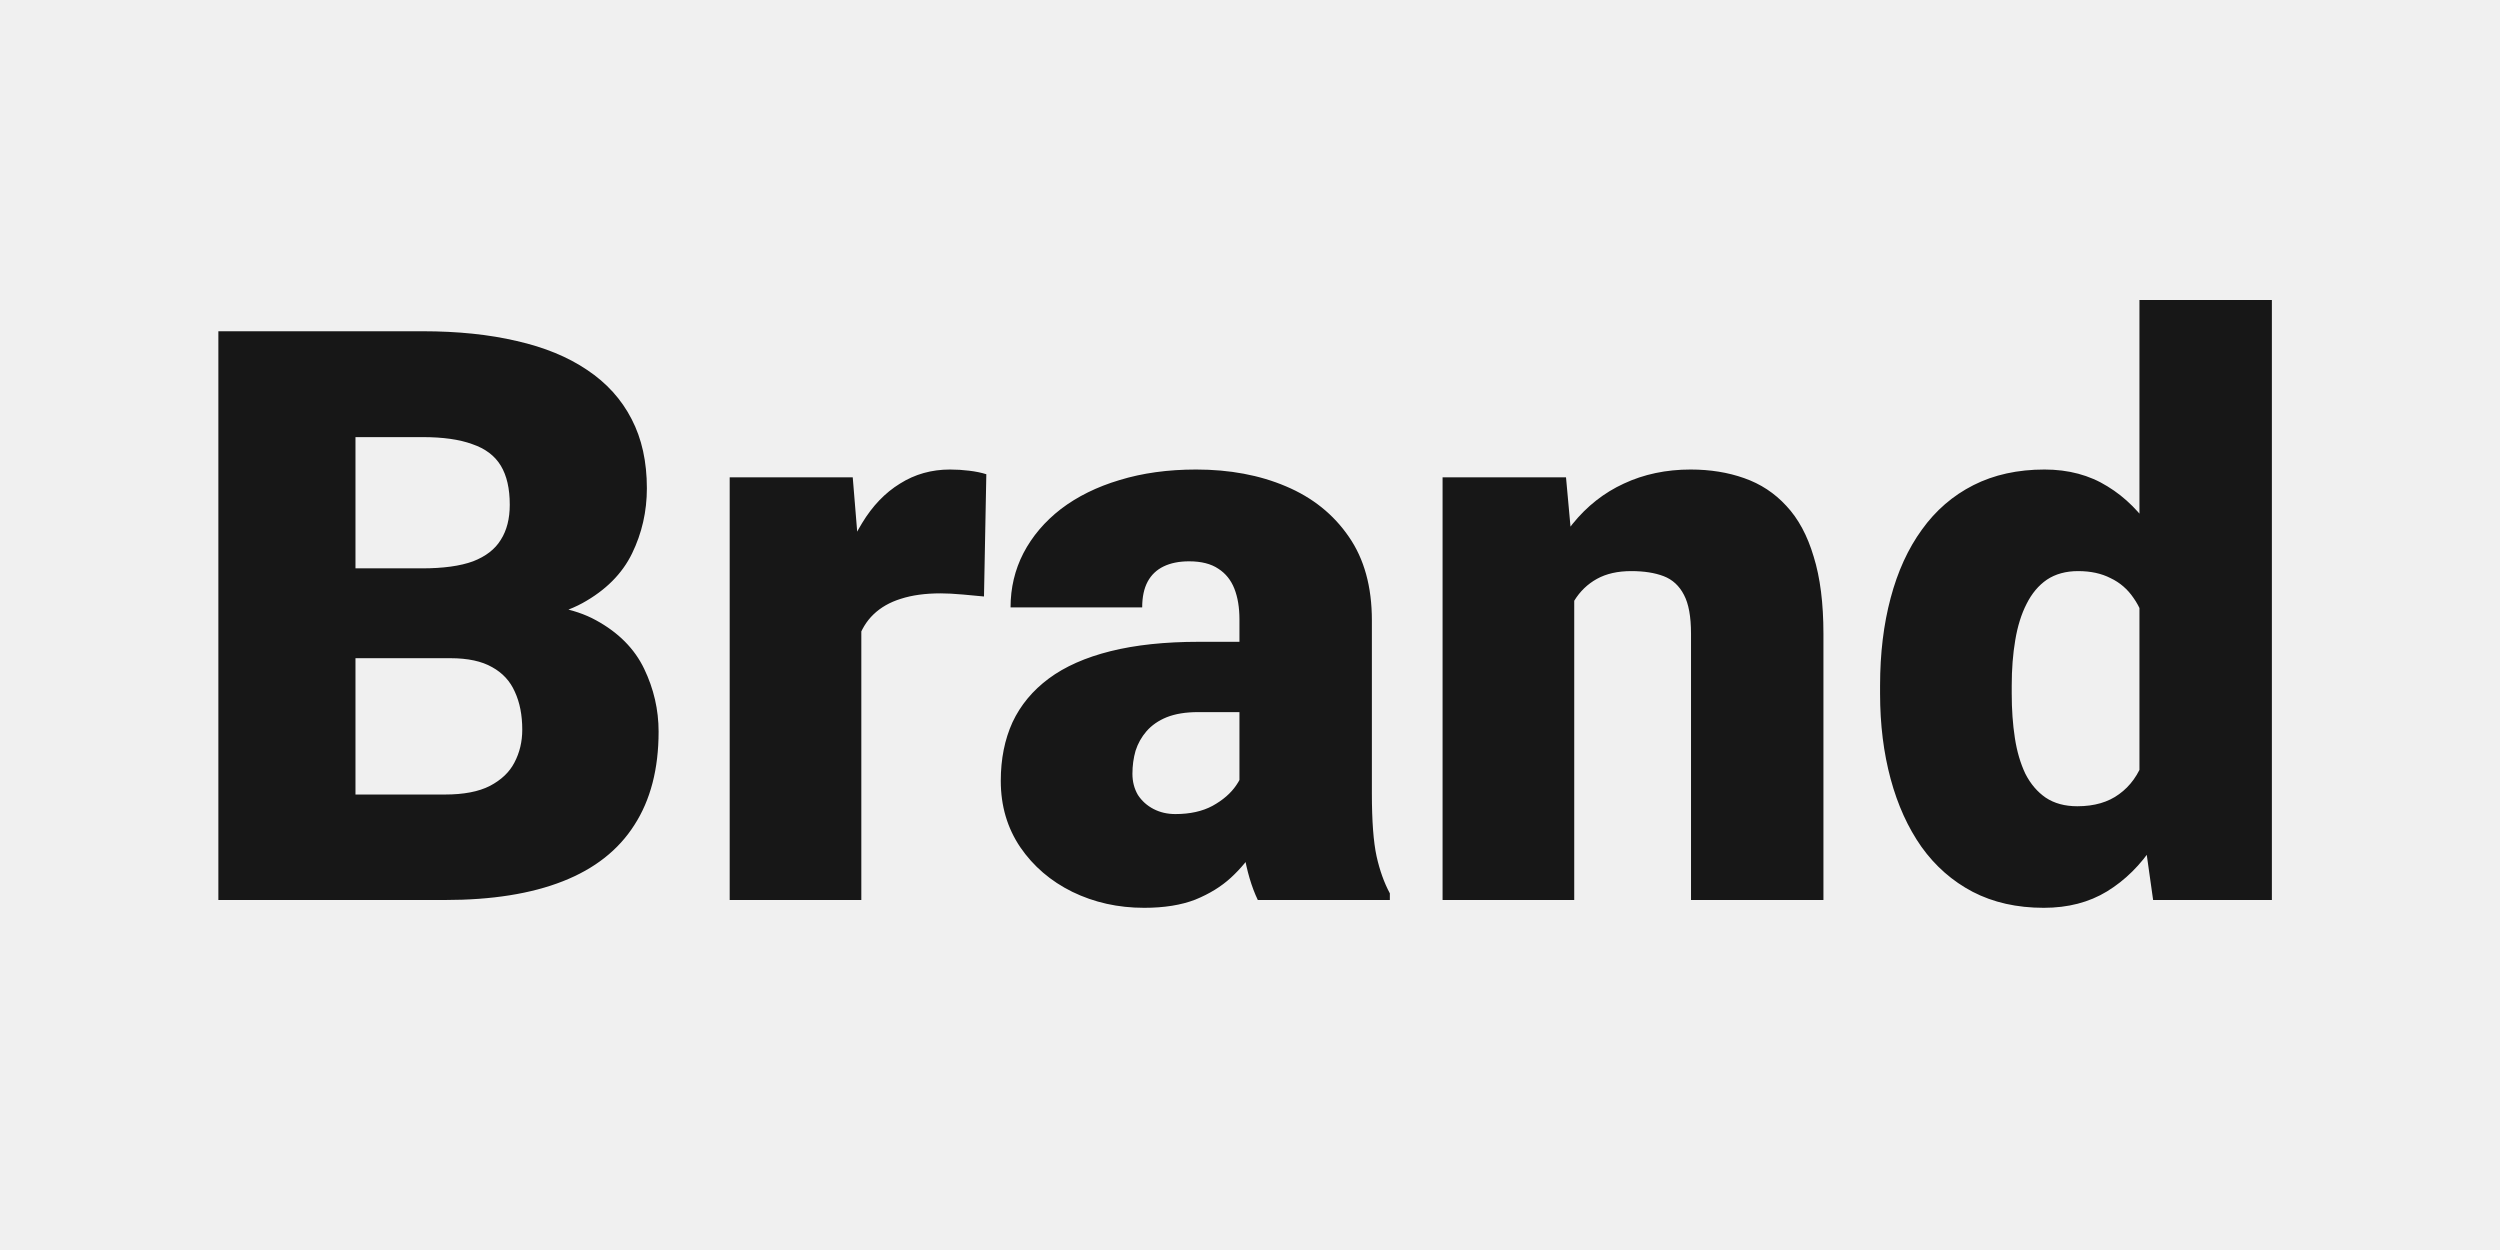
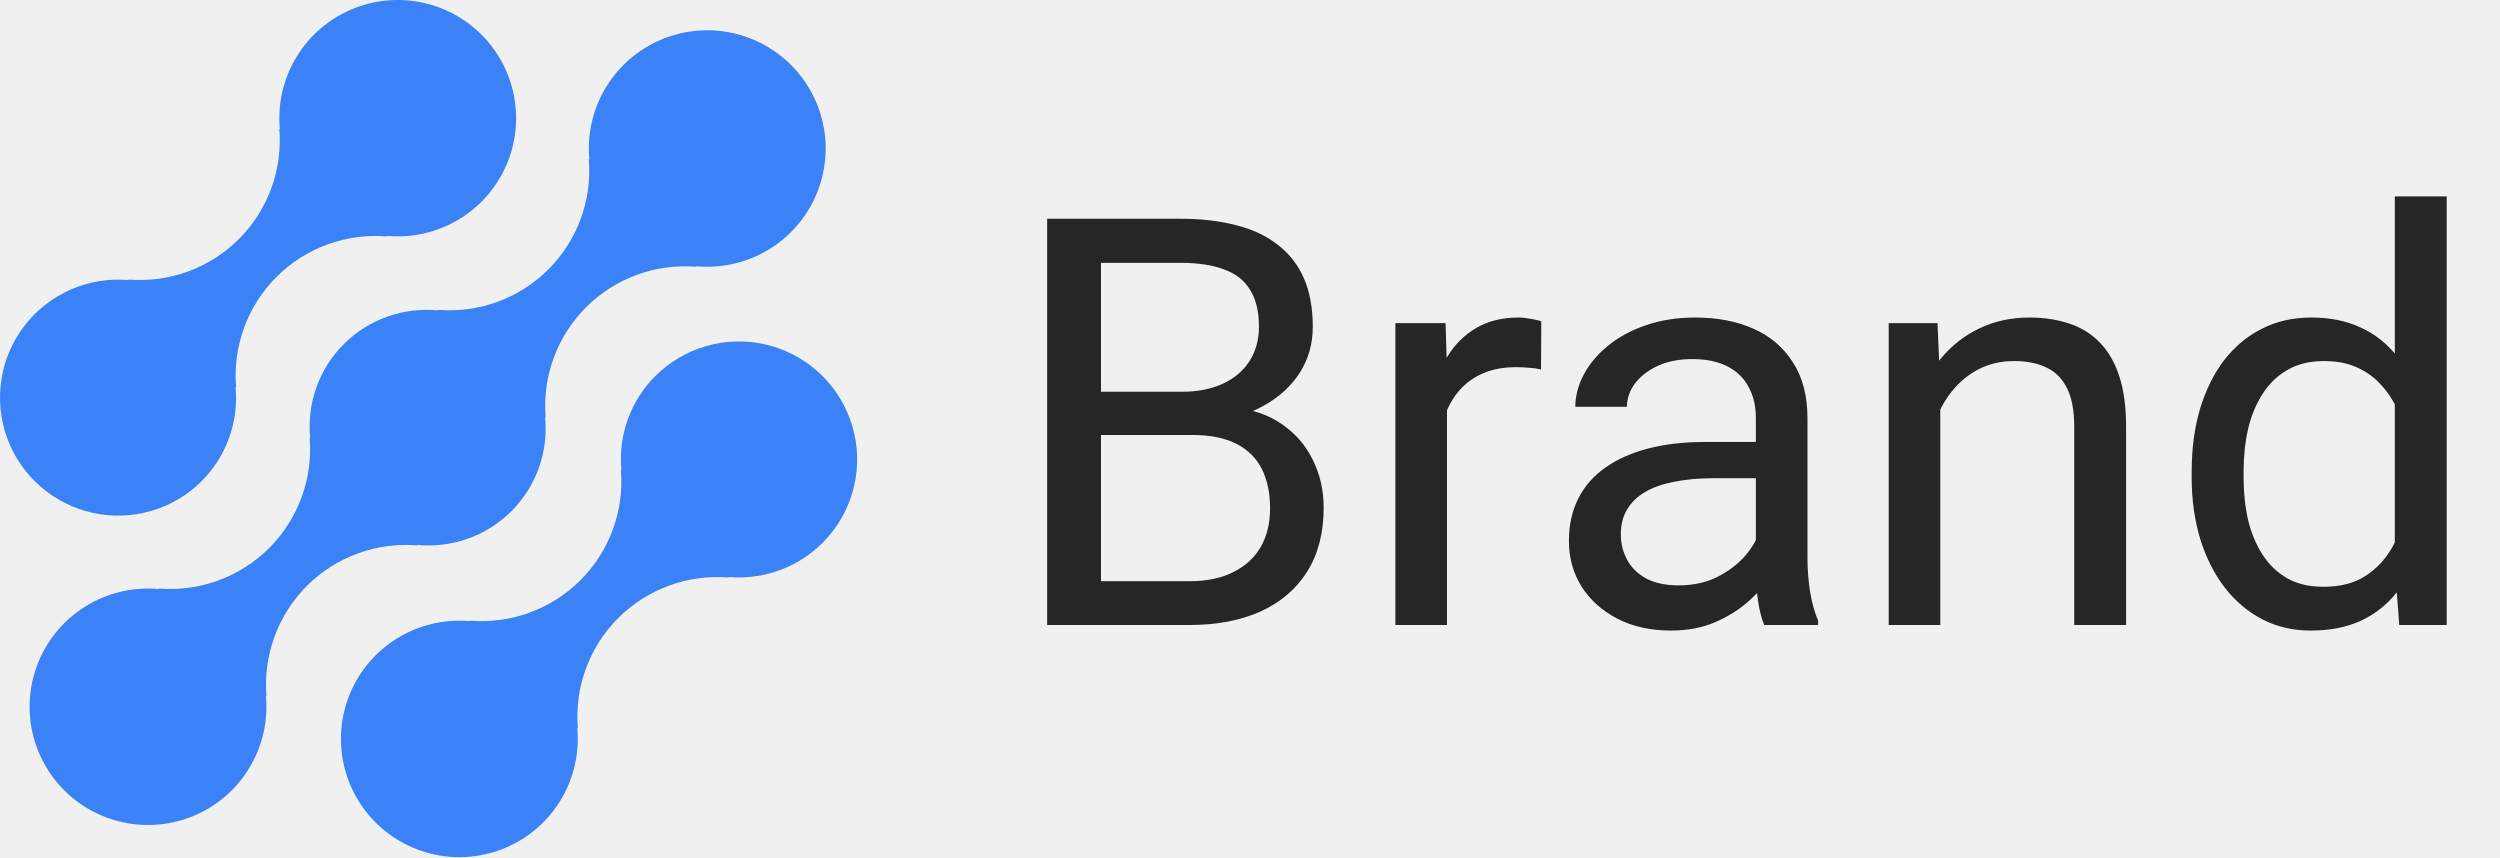
- <svg xmlns="http://www.w3.org/2000/svg" width="200" height="100" viewBox="0 0 200 100" fill="none">
-   <path d="M36.031 52.656H24.312L24.25 45.469H33.75C35.458 45.469 36.823 45.281 37.844 44.906C38.865 44.51 39.604 43.938 40.062 43.188C40.542 42.438 40.781 41.5 40.781 40.375C40.781 39.083 40.542 38.042 40.062 37.25C39.583 36.458 38.823 35.885 37.781 35.531C36.76 35.156 35.438 34.969 33.812 34.969H28.438V72H17.469V26.5H33.812C36.625 26.5 39.135 26.76 41.344 27.281C43.552 27.781 45.427 28.552 46.969 29.594C48.531 30.635 49.719 31.948 50.531 33.531C51.344 35.094 51.75 36.938 51.75 39.062C51.75 40.917 51.354 42.656 50.562 44.281C49.771 45.906 48.448 47.229 46.594 48.25C44.76 49.25 42.25 49.771 39.062 49.812L36.031 52.656ZM35.594 72H21.656L25.406 63.562H35.594C37.094 63.562 38.292 63.333 39.188 62.875C40.104 62.396 40.76 61.771 41.156 61C41.573 60.208 41.781 59.333 41.781 58.375C41.781 57.208 41.583 56.198 41.188 55.344C40.812 54.49 40.208 53.833 39.375 53.375C38.542 52.896 37.427 52.656 36.031 52.656H26.812L26.875 45.469H37.906L40.469 48.344C43.51 48.219 45.917 48.646 47.688 49.625C49.479 50.604 50.76 51.896 51.531 53.5C52.302 55.104 52.688 56.781 52.688 58.531C52.688 61.51 52.042 64 50.75 66C49.479 68 47.573 69.5 45.031 70.5C42.49 71.5 39.344 72 35.594 72ZM68.906 46.562V72H58.375V38.188H68.219L68.906 46.562ZM78.906 37.938L78.719 47.719C78.302 47.677 77.74 47.625 77.031 47.562C76.323 47.5 75.729 47.469 75.25 47.469C74.021 47.469 72.958 47.615 72.062 47.906C71.188 48.177 70.458 48.594 69.875 49.156C69.312 49.698 68.896 50.385 68.625 51.219C68.375 52.052 68.26 53.021 68.281 54.125L66.375 52.875C66.375 50.604 66.594 48.542 67.031 46.688C67.49 44.812 68.135 43.198 68.969 41.844C69.802 40.469 70.812 39.417 72 38.688C73.188 37.938 74.521 37.562 76 37.562C76.521 37.562 77.031 37.594 77.531 37.656C78.052 37.719 78.51 37.812 78.906 37.938ZM99.156 63.5V49.562C99.156 48.604 99.021 47.781 98.75 47.094C98.479 46.406 98.052 45.875 97.469 45.5C96.885 45.104 96.104 44.906 95.125 44.906C94.333 44.906 93.656 45.042 93.094 45.312C92.531 45.583 92.104 45.99 91.812 46.531C91.521 47.073 91.375 47.76 91.375 48.594H80.844C80.844 47.031 81.188 45.583 81.875 44.25C82.583 42.896 83.583 41.719 84.875 40.719C86.188 39.719 87.75 38.948 89.562 38.406C91.396 37.844 93.438 37.562 95.688 37.562C98.375 37.562 100.771 38.01 102.875 38.906C105 39.802 106.677 41.146 107.906 42.938C109.135 44.708 109.75 46.938 109.75 49.625V63.469C109.75 65.677 109.875 67.354 110.125 68.5C110.375 69.625 110.729 70.615 111.188 71.469V72H100.625C100.125 70.958 99.75 69.688 99.5 68.188C99.271 66.667 99.156 65.104 99.156 63.5ZM100.438 51.344L100.5 56.969H95.844C94.865 56.969 94.031 57.104 93.344 57.375C92.677 57.646 92.135 58.021 91.719 58.5C91.323 58.958 91.031 59.479 90.844 60.062C90.677 60.646 90.594 61.26 90.594 61.906C90.594 62.531 90.74 63.094 91.031 63.594C91.344 64.073 91.76 64.448 92.281 64.719C92.802 64.99 93.385 65.125 94.031 65.125C95.198 65.125 96.188 64.906 97 64.469C97.833 64.01 98.469 63.458 98.906 62.812C99.344 62.167 99.562 61.562 99.562 61L101.875 65.312C101.458 66.146 100.979 66.99 100.438 67.844C99.917 68.698 99.26 69.49 98.469 70.219C97.698 70.927 96.75 71.51 95.625 71.969C94.5 72.406 93.135 72.625 91.531 72.625C89.448 72.625 87.531 72.198 85.781 71.344C84.052 70.49 82.667 69.302 81.625 67.781C80.583 66.24 80.062 64.469 80.062 62.469C80.062 60.719 80.375 59.156 81 57.781C81.646 56.406 82.615 55.24 83.906 54.281C85.198 53.323 86.844 52.594 88.844 52.094C90.844 51.594 93.198 51.344 95.906 51.344H100.438ZM125.938 45.406V72H115.406V38.188H125.281L125.938 45.406ZM124.688 53.938L122.219 54C122.219 51.417 122.531 49.115 123.156 47.094C123.781 45.052 124.667 43.323 125.812 41.906C126.958 40.49 128.323 39.417 129.906 38.688C131.51 37.938 133.292 37.562 135.25 37.562C136.812 37.562 138.24 37.792 139.531 38.25C140.844 38.708 141.969 39.448 142.906 40.469C143.865 41.49 144.594 42.844 145.094 44.531C145.615 46.198 145.875 48.26 145.875 50.719V72H135.281V50.688C135.281 49.333 135.094 48.302 134.719 47.594C134.344 46.865 133.802 46.365 133.094 46.094C132.385 45.823 131.521 45.688 130.5 45.688C129.417 45.688 128.5 45.896 127.75 46.312C127 46.729 126.396 47.312 125.938 48.062C125.5 48.792 125.177 49.656 124.969 50.656C124.781 51.656 124.688 52.75 124.688 53.938ZM171.156 64.25V24H181.75V72H172.25L171.156 64.25ZM150.406 55.5V54.844C150.406 52.281 150.688 49.948 151.25 47.844C151.812 45.719 152.646 43.896 153.75 42.375C154.854 40.833 156.229 39.646 157.875 38.812C159.521 37.979 161.417 37.562 163.562 37.562C165.479 37.562 167.156 38.01 168.594 38.906C170.031 39.781 171.26 41.01 172.281 42.594C173.302 44.177 174.135 46.031 174.781 48.156C175.427 50.26 175.917 52.531 176.25 54.969V55.75C175.917 58.042 175.427 60.208 174.781 62.25C174.135 64.271 173.302 66.062 172.281 67.625C171.26 69.188 170.021 70.417 168.562 71.312C167.125 72.188 165.438 72.625 163.5 72.625C161.354 72.625 159.458 72.198 157.812 71.344C156.188 70.49 154.823 69.292 153.719 67.75C152.635 66.208 151.812 64.396 151.25 62.312C150.688 60.229 150.406 57.958 150.406 55.5ZM160.938 54.844V55.5C160.938 56.771 161.021 57.948 161.188 59.031C161.354 60.115 161.635 61.073 162.031 61.906C162.448 62.719 162.99 63.354 163.656 63.812C164.344 64.271 165.188 64.5 166.188 64.5C167.542 64.5 168.656 64.177 169.531 63.531C170.427 62.885 171.083 61.969 171.5 60.781C171.938 59.594 172.125 58.198 172.062 56.594V54.125C172.104 52.75 172.01 51.542 171.781 50.5C171.552 49.438 171.188 48.552 170.688 47.844C170.208 47.135 169.594 46.604 168.844 46.25C168.115 45.875 167.25 45.688 166.25 45.688C165.271 45.688 164.438 45.917 163.75 46.375C163.083 46.833 162.542 47.479 162.125 48.312C161.708 49.125 161.406 50.094 161.219 51.219C161.031 52.323 160.938 53.531 160.938 54.844Z" fill="#171717" />
+ <svg xmlns="http://www.w3.org/2000/svg" width="140" height="48" viewBox="0 0 140 48" fill="none">
+   <g clip-path="url(#clip0_1_66)">
+     <path d="M36.687 21.066C36.004 21.752 35.481 22.581 35.155 23.492C34.829 24.403 34.708 25.375 34.801 26.338L34.769 26.306C34.865 27.439 34.712 28.58 34.32 29.649C33.929 30.718 33.309 31.688 32.503 32.493C31.697 33.297 30.725 33.916 29.655 34.307C28.584 34.698 27.442 34.851 26.306 34.755L26.338 34.787C24.98 34.661 23.616 34.956 22.432 35.633C21.247 36.309 20.301 37.333 19.721 38.566C19.142 39.799 18.957 41.181 19.192 42.522C19.428 43.864 20.072 45.1 21.037 46.063C22.002 47.026 23.241 47.668 24.585 47.902C25.929 48.136 27.313 47.95 28.547 47.37C29.782 46.79 30.807 45.844 31.483 44.661C32.159 43.478 32.454 42.116 32.326 40.76L32.36 40.792C32.264 39.659 32.417 38.518 32.809 37.449C33.2 36.38 33.821 35.41 34.626 34.605C35.432 33.801 36.404 33.182 37.474 32.791C38.545 32.4 39.687 32.247 40.823 32.343L40.789 32.311C41.898 32.41 43.015 32.228 44.036 31.782C45.056 31.336 45.948 30.64 46.627 29.759C47.306 28.877 47.752 27.839 47.922 26.74C48.093 25.64 47.982 24.516 47.601 23.471C47.221 22.425 46.582 21.493 45.744 20.76C44.906 20.027 43.897 19.517 42.809 19.277C41.721 19.037 40.59 19.075 39.521 19.388C38.452 19.701 37.479 20.278 36.693 21.066H36.687Z" fill="#3B82F6" />
+     <path d="M23.387 30.543L23.353 30.511C24.318 30.608 25.293 30.489 26.206 30.164C27.12 29.839 27.95 29.316 28.637 28.631C29.323 27.946 29.848 27.118 30.174 26.206C30.5 25.294 30.619 24.321 30.523 23.357L30.557 23.39C30.461 22.256 30.615 21.115 31.006 20.046C31.397 18.978 32.018 18.007 32.823 17.203C33.629 16.398 34.601 15.779 35.671 15.388C36.742 14.997 37.885 14.845 39.02 14.94L38.986 14.908C40.344 15.035 41.709 14.741 42.894 14.066C44.079 13.39 45.026 12.366 45.607 11.133C46.187 9.901 46.373 8.519 46.138 7.177C45.903 5.835 45.26 4.598 44.295 3.635C43.33 2.672 42.091 2.029 40.747 1.795C39.403 1.56 38.019 1.745 36.784 2.325C35.55 2.905 34.524 3.85 33.847 5.033C33.171 6.216 32.876 7.579 33.004 8.935L32.971 8.901C33.068 10.035 32.915 11.176 32.523 12.245C32.132 13.313 31.512 14.284 30.706 15.089C29.9 15.893 28.928 16.513 27.858 16.903C26.787 17.294 25.644 17.446 24.509 17.351L24.541 17.385C23.576 17.288 22.601 17.406 21.687 17.731C20.774 18.056 19.944 18.58 19.257 19.264C18.571 19.949 18.046 20.777 17.72 21.689C17.393 22.601 17.274 23.574 17.371 24.538L17.338 24.506C17.434 25.639 17.28 26.78 16.889 27.849C16.497 28.917 15.877 29.887 15.072 30.692C14.266 31.496 13.294 32.115 12.224 32.506C11.154 32.897 10.011 33.05 8.876 32.955L8.908 32.987C7.55 32.86 6.185 33.154 5 33.83C3.815 34.505 2.868 35.529 2.287 36.762C1.707 37.995 1.521 39.376 1.756 40.718C1.991 42.06 2.634 43.297 3.599 44.26C4.564 45.224 5.803 45.866 7.147 46.101C8.491 46.335 9.875 46.15 11.11 45.57C12.344 44.991 13.37 44.045 14.046 42.862C14.723 41.679 15.018 40.316 14.89 38.96L14.924 38.992C14.828 37.858 14.982 36.718 15.373 35.649C15.764 34.58 16.385 33.61 17.19 32.805C17.996 32.001 18.968 31.382 20.038 30.991C21.109 30.6 22.252 30.447 23.387 30.543Z" fill="#3B82F6" />
+     <path d="M11.304 26.93C11.987 26.244 12.511 25.416 12.836 24.504C13.162 23.593 13.282 22.621 13.188 21.658L13.222 21.69C13.126 20.556 13.28 19.415 13.671 18.346C14.063 17.277 14.683 16.307 15.49 15.502C16.296 14.697 17.268 14.078 18.339 13.688C19.41 13.297 20.553 13.145 21.689 13.241L21.654 13.209C23.012 13.336 24.377 13.041 25.561 12.366C26.745 11.691 27.692 10.667 28.273 9.434C28.853 8.202 29.038 6.821 28.803 5.479C28.569 4.138 27.925 2.901 26.96 1.939C25.996 0.976 24.758 0.333 23.414 0.099C22.07 -0.136 20.687 0.049 19.453 0.629C18.218 1.208 17.193 2.153 16.517 3.336C15.84 4.518 15.545 5.88 15.672 7.236L15.64 7.204C15.736 8.337 15.583 9.478 15.191 10.547C14.8 11.616 14.18 12.586 13.374 13.39C12.568 14.195 11.596 14.814 10.526 15.205C9.456 15.596 8.313 15.749 7.177 15.653L7.21 15.685C6.1 15.586 4.983 15.768 3.963 16.214C2.943 16.66 2.051 17.357 1.372 18.238C0.693 19.12 0.248 20.159 0.078 21.258C-0.092 22.357 0.018 23.481 0.399 24.526C0.78 25.572 1.419 26.504 2.257 27.237C3.095 27.97 4.104 28.48 5.192 28.72C6.28 28.959 7.411 28.921 8.48 28.608C9.549 28.295 10.521 27.718 11.308 26.93H11.304Z" fill="#3B82F6" />
+     <path d="M66.75 24.359H60.984L60.953 21.938H66.188C67.052 21.938 67.807 21.792 68.453 21.5C69.099 21.208 69.599 20.792 69.953 20.25C70.318 19.698 70.5 19.042 70.5 18.281C70.5 17.448 70.338 16.771 70.016 16.25C69.703 15.719 69.219 15.333 68.562 15.094C67.917 14.844 67.094 14.719 66.094 14.719H61.656V35H58.641V12.25H66.094C67.26 12.25 68.302 12.37 69.219 12.609C70.135 12.838 70.912 13.203 71.547 13.703C72.193 14.193 72.682 14.818 73.016 15.578C73.349 16.338 73.516 17.25 73.516 18.312C73.516 19.25 73.276 20.099 72.797 20.859C72.318 21.609 71.651 22.224 70.797 22.703C69.953 23.182 68.963 23.49 67.828 23.625L66.75 24.359ZM66.609 35H59.797L61.5 32.547H66.609C67.568 32.547 68.38 32.38 69.047 32.047C69.724 31.713 70.24 31.245 70.594 30.641C70.948 30.026 71.125 29.302 71.125 28.469C71.125 27.625 70.974 26.896 70.672 26.281C70.37 25.667 69.896 25.193 69.25 24.859C68.604 24.526 67.771 24.359 66.75 24.359H62.453L62.484 21.938H68.359L69 22.812C70.094 22.906 71.021 23.219 71.781 23.75C72.542 24.271 73.12 24.938 73.516 25.75C73.922 26.562 74.125 27.458 74.125 28.438C74.125 29.854 73.812 31.052 73.188 32.031C72.573 33 71.703 33.74 70.578 34.25C69.453 34.75 68.13 35 66.609 35ZM81.031 20.75V35H78.141V18.094H80.953L81.031 20.75ZM86.312 18L86.297 20.688C86.057 20.635 85.828 20.604 85.609 20.594C85.401 20.573 85.162 20.562 84.891 20.562C84.224 20.562 83.635 20.667 83.125 20.875C82.615 21.083 82.182 21.375 81.828 21.75C81.474 22.125 81.193 22.573 80.984 23.094C80.787 23.604 80.656 24.167 80.594 24.781L79.781 25.25C79.781 24.229 79.88 23.271 80.078 22.375C80.287 21.479 80.604 20.688 81.031 20C81.458 19.302 82 18.76 82.656 18.375C83.323 17.979 84.115 17.781 85.031 17.781C85.24 17.781 85.479 17.807 85.75 17.859C86.021 17.901 86.208 17.948 86.312 18ZM98.328 32.109V23.406C98.328 22.74 98.193 22.162 97.922 21.672C97.662 21.172 97.266 20.787 96.734 20.516C96.203 20.245 95.547 20.109 94.766 20.109C94.037 20.109 93.396 20.234 92.844 20.484C92.302 20.734 91.875 21.062 91.562 21.469C91.26 21.875 91.109 22.312 91.109 22.781H88.219C88.219 22.177 88.375 21.578 88.688 20.984C89 20.391 89.448 19.854 90.031 19.375C90.625 18.885 91.333 18.5 92.156 18.219C92.99 17.927 93.917 17.781 94.938 17.781C96.167 17.781 97.25 17.99 98.188 18.406C99.135 18.823 99.875 19.453 100.406 20.297C100.948 21.13 101.219 22.177 101.219 23.438V31.312C101.219 31.875 101.266 32.474 101.359 33.109C101.464 33.745 101.615 34.292 101.812 34.75V35H98.797C98.651 34.667 98.537 34.224 98.453 33.672C98.37 33.109 98.328 32.589 98.328 32.109ZM98.828 24.75L98.859 26.781H95.938C95.115 26.781 94.38 26.849 93.734 26.984C93.088 27.109 92.547 27.302 92.109 27.562C91.672 27.823 91.338 28.151 91.109 28.547C90.88 28.932 90.766 29.385 90.766 29.906C90.766 30.438 90.885 30.922 91.125 31.359C91.365 31.797 91.724 32.146 92.203 32.406C92.693 32.656 93.292 32.781 94 32.781C94.885 32.781 95.667 32.594 96.344 32.219C97.021 31.844 97.557 31.385 97.953 30.844C98.359 30.302 98.578 29.776 98.609 29.266L99.844 30.656C99.771 31.094 99.573 31.578 99.25 32.109C98.927 32.641 98.495 33.151 97.953 33.641C97.422 34.12 96.787 34.521 96.047 34.844C95.318 35.156 94.495 35.312 93.578 35.312C92.432 35.312 91.427 35.089 90.562 34.641C89.708 34.193 89.042 33.594 88.562 32.844C88.094 32.083 87.859 31.234 87.859 30.297C87.859 29.391 88.037 28.594 88.391 27.906C88.745 27.208 89.255 26.63 89.922 26.172C90.588 25.703 91.391 25.349 92.328 25.109C93.266 24.87 94.312 24.75 95.469 24.75H98.828ZM108.656 21.703V35H105.766V18.094H108.5L108.656 21.703ZM107.969 25.906L106.766 25.859C106.776 24.703 106.948 23.635 107.281 22.656C107.615 21.667 108.083 20.807 108.688 20.078C109.292 19.349 110.01 18.787 110.844 18.391C111.688 17.984 112.62 17.781 113.641 17.781C114.474 17.781 115.224 17.896 115.891 18.125C116.557 18.344 117.125 18.698 117.594 19.188C118.073 19.677 118.438 20.312 118.688 21.094C118.938 21.865 119.062 22.807 119.062 23.922V35H116.156V23.891C116.156 23.005 116.026 22.297 115.766 21.766C115.505 21.224 115.125 20.833 114.625 20.594C114.125 20.344 113.51 20.219 112.781 20.219C112.062 20.219 111.406 20.37 110.812 20.672C110.229 20.974 109.724 21.391 109.297 21.922C108.88 22.453 108.552 23.062 108.312 23.75C108.083 24.427 107.969 25.146 107.969 25.906ZM134.109 31.719V11H137.016V35H134.359L134.109 31.719ZM122.734 26.734V26.406C122.734 25.115 122.891 23.943 123.203 22.891C123.526 21.828 123.979 20.917 124.562 20.156C125.156 19.396 125.859 18.812 126.672 18.406C127.495 17.99 128.411 17.781 129.422 17.781C130.484 17.781 131.411 17.969 132.203 18.344C133.005 18.708 133.682 19.245 134.234 19.953C134.797 20.651 135.24 21.495 135.562 22.484C135.885 23.474 136.109 24.594 136.234 25.844V27.281C136.12 28.521 135.896 29.635 135.562 30.625C135.24 31.615 134.797 32.458 134.234 33.156C133.682 33.854 133.005 34.391 132.203 34.766C131.401 35.13 130.464 35.312 129.391 35.312C128.401 35.312 127.495 35.099 126.672 34.672C125.859 34.245 125.156 33.646 124.562 32.875C123.979 32.104 123.526 31.198 123.203 30.156C122.891 29.104 122.734 27.963 122.734 26.734ZM125.641 26.406V26.734C125.641 27.578 125.724 28.37 125.891 29.109C126.068 29.849 126.339 30.5 126.703 31.062C127.068 31.625 127.531 32.068 128.094 32.391C128.656 32.703 129.328 32.859 130.109 32.859C131.068 32.859 131.854 32.656 132.469 32.25C133.094 31.844 133.594 31.307 133.969 30.641C134.344 29.974 134.635 29.25 134.844 28.469V24.703C134.719 24.13 134.536 23.578 134.297 23.047C134.068 22.505 133.766 22.026 133.391 21.609C133.026 21.182 132.573 20.844 132.031 20.594C131.5 20.344 130.87 20.219 130.141 20.219C129.349 20.219 128.667 20.385 128.094 20.719C127.531 21.042 127.068 21.49 126.703 22.062C126.339 22.625 126.068 23.281 125.891 24.031C125.724 24.771 125.641 25.562 125.641 26.406Z" fill="#262626" />
+   </g>
+   <defs>
+     <clipPath id="clip0_1_66">
+       <rect width="140" height="48" fill="white" />
+     </clipPath>
+   </defs>
</svg>
